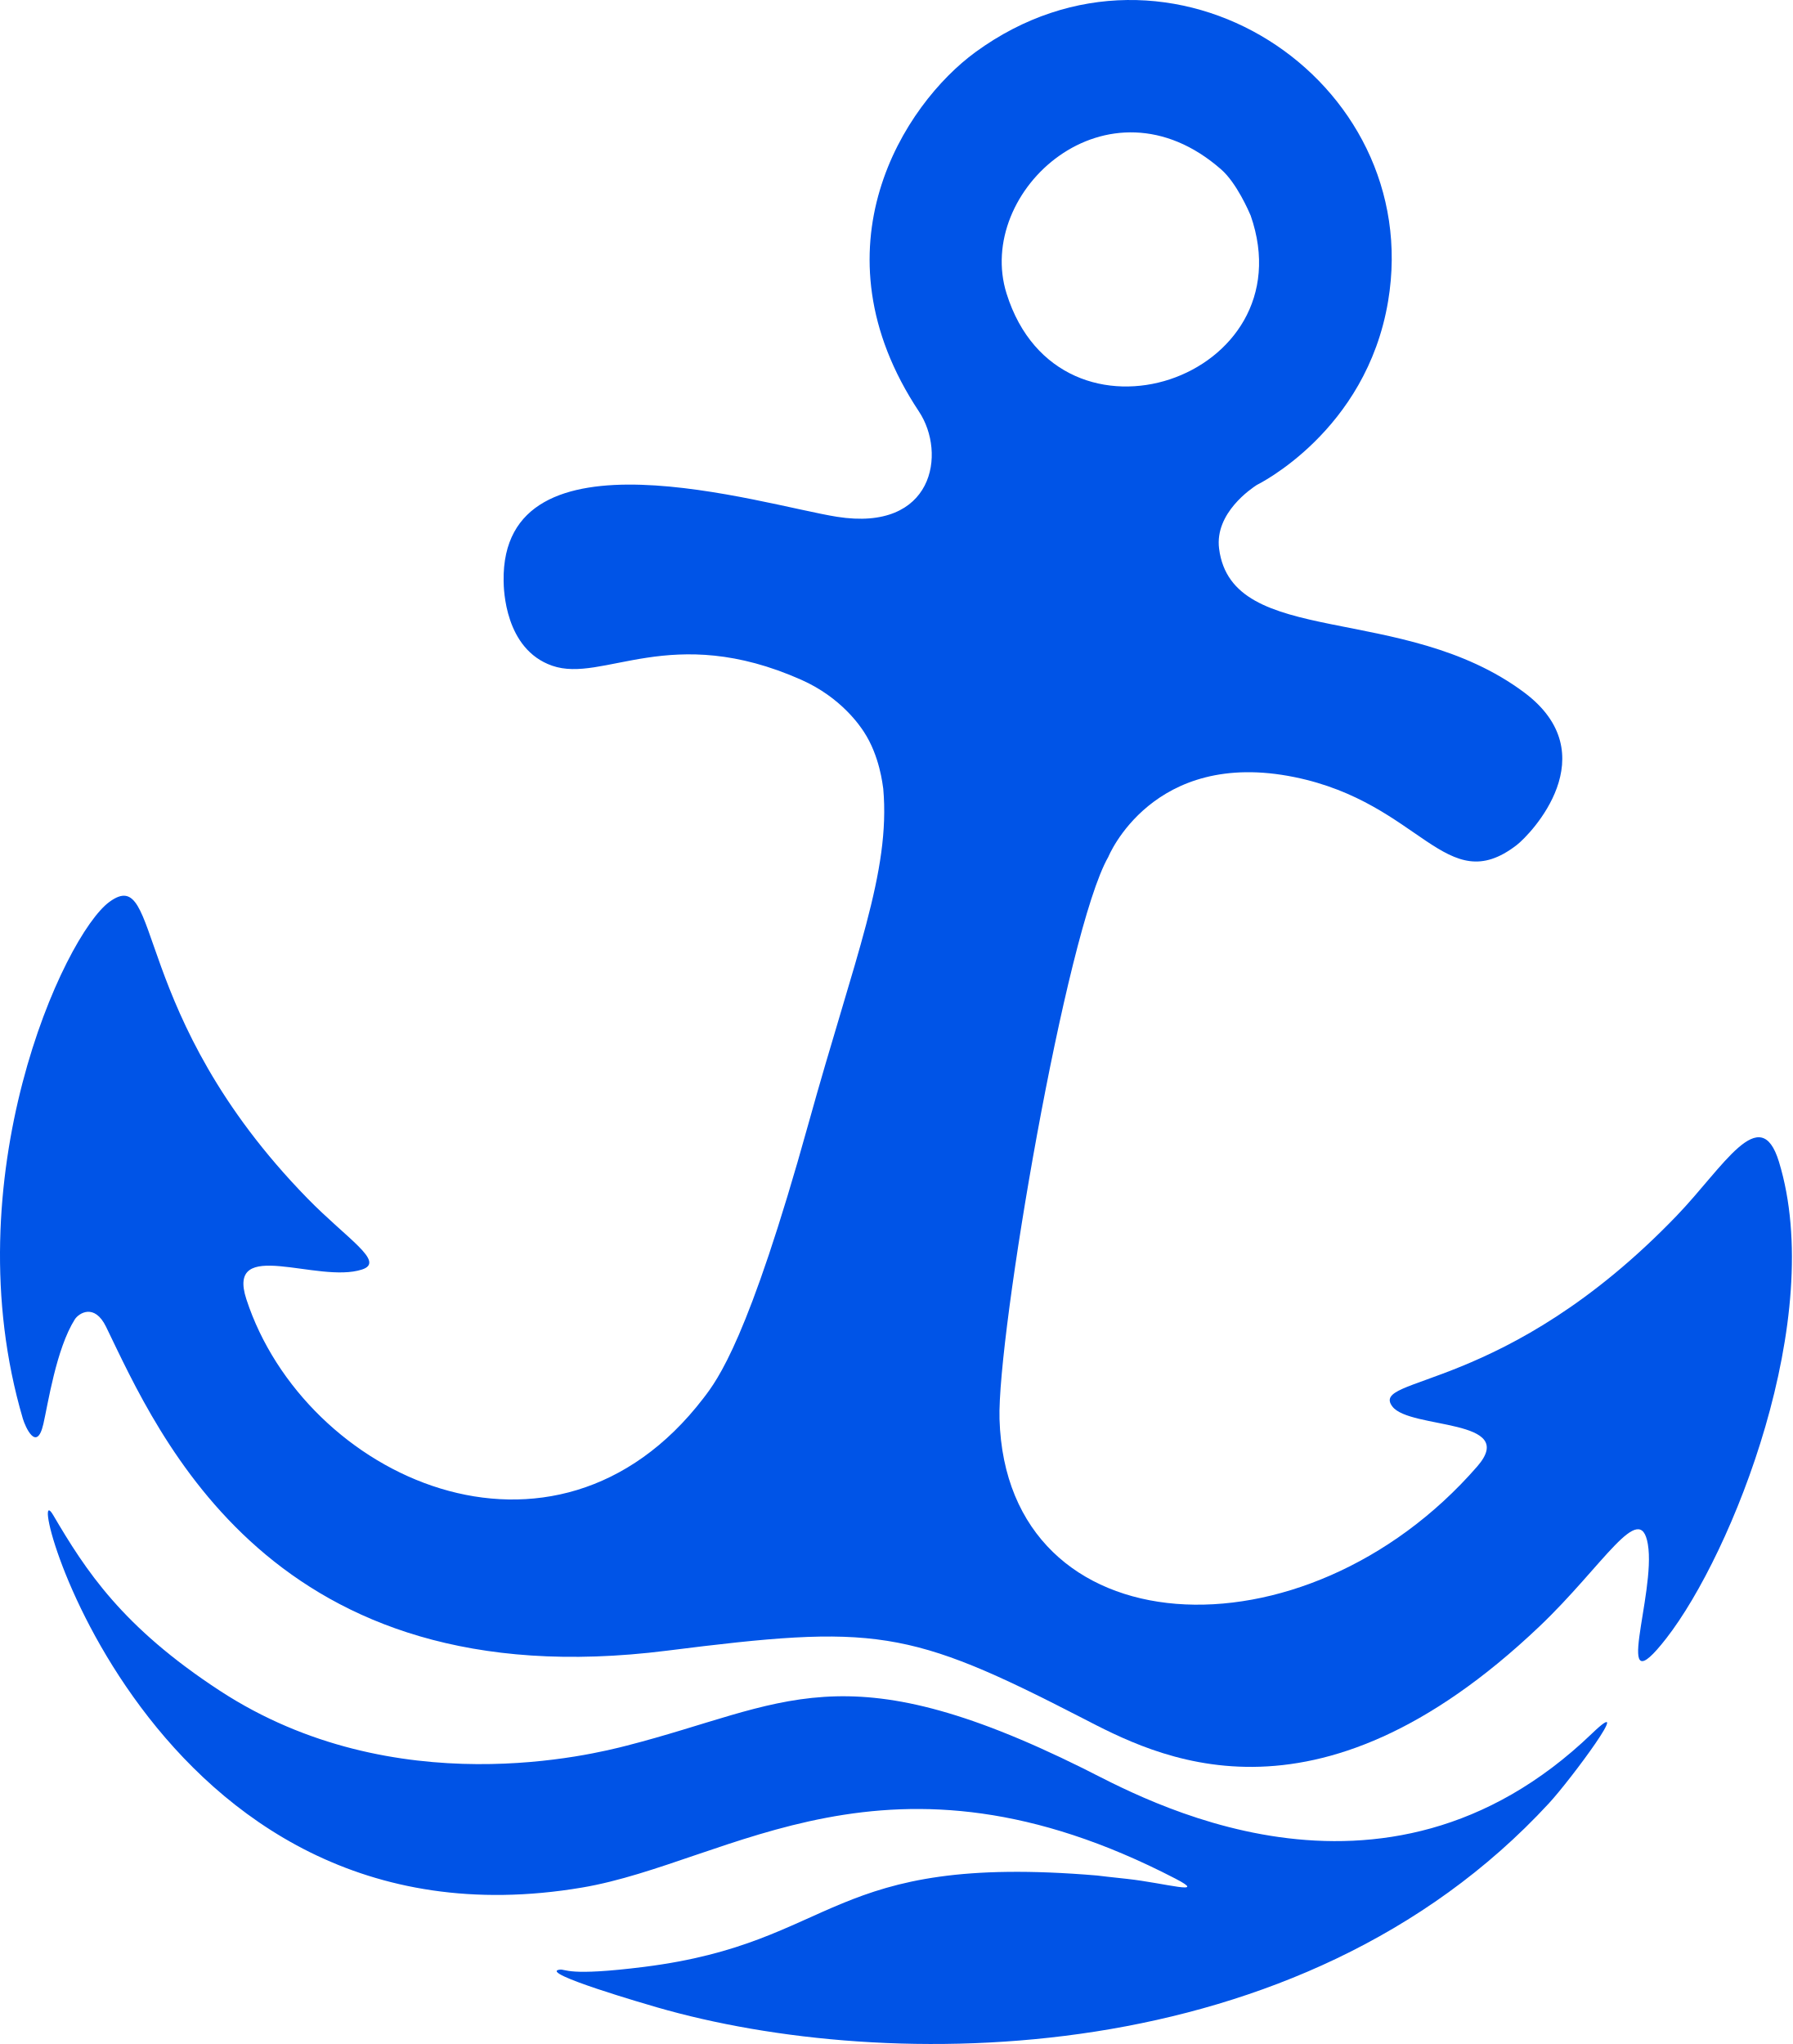
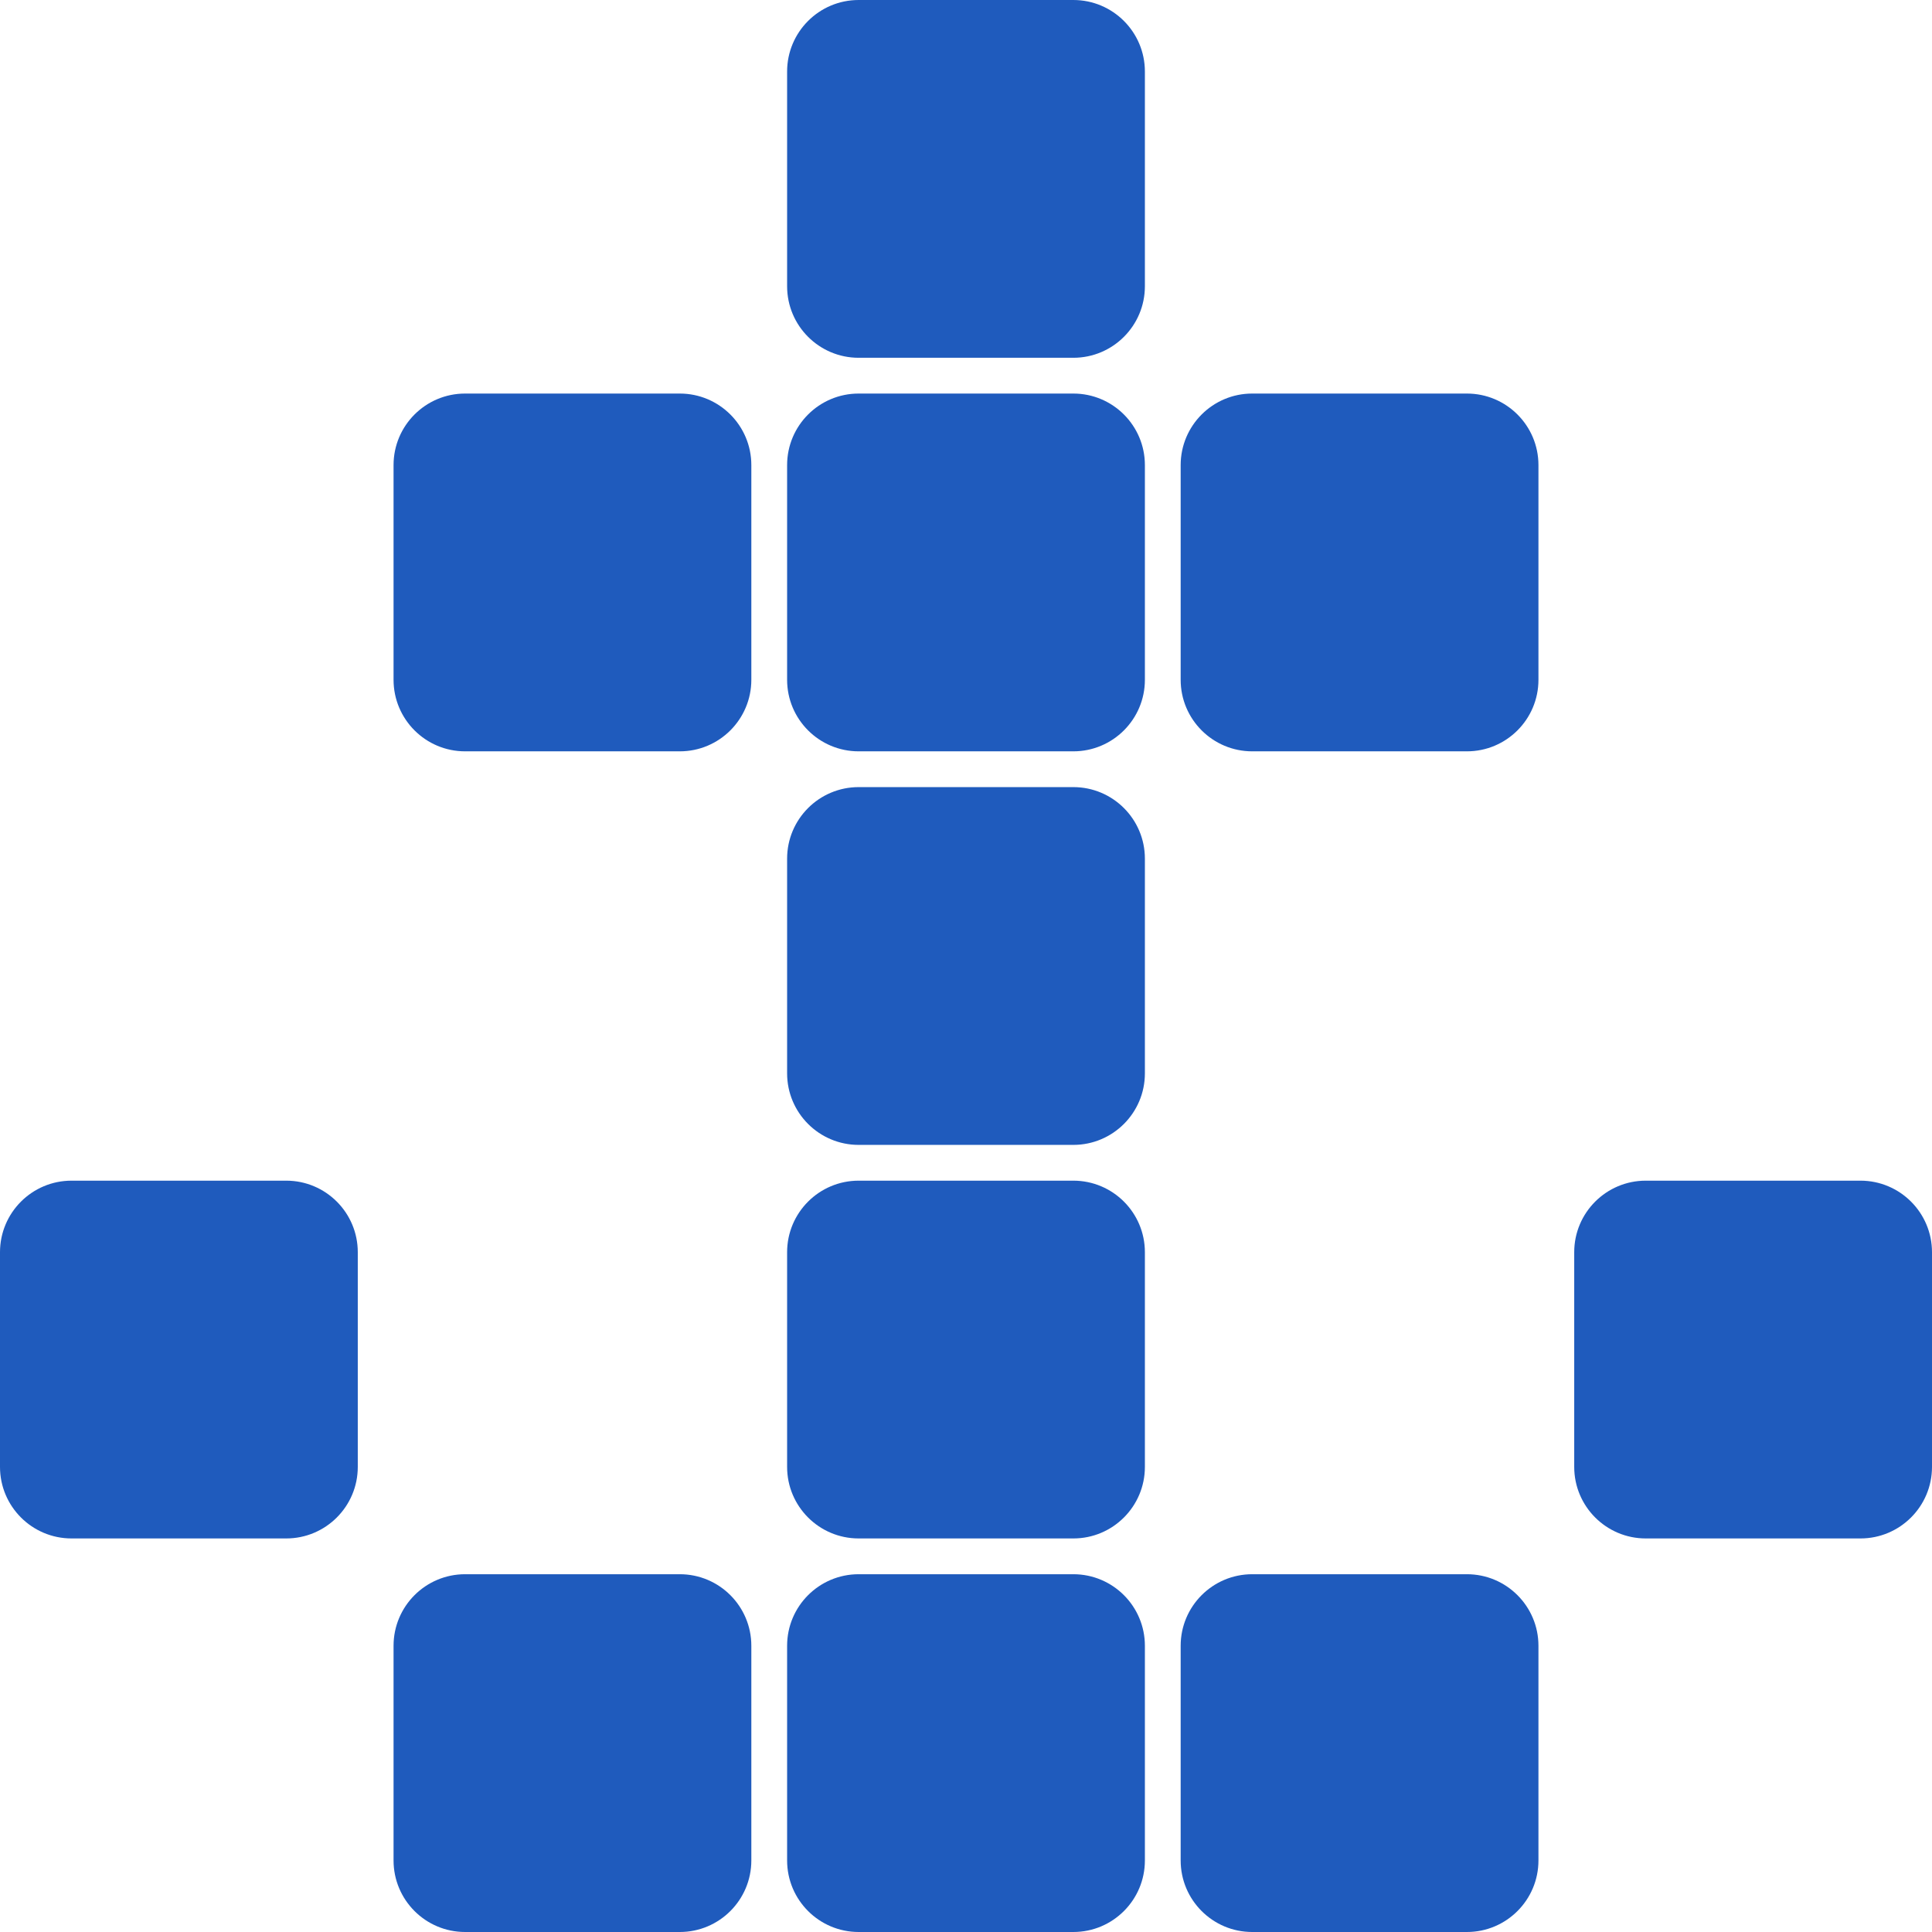
- <svg xmlns="http://www.w3.org/2000/svg" width="100%" height="100%" viewBox="0 0 1100 1254" version="1.1" xml:space="preserve" style="fill-rule:evenodd;clip-rule:evenodd;stroke-linejoin:round;stroke-miterlimit:2;">
-   <g transform="matrix(1,0,0,1,-77.32233,0)">
-     <g id="anchor-logo" transform="matrix(1.534633,0,0,1.534633,-172.5959,-181.3598)">
-       <path d="M515.95,433.448C515.705,431.996 514.552,420.385 508.187,410.709C506.762,408.542 499.217,397.073 483.266,389.978C431.019,366.741 404.027,391.45 383.566,384.303C364.629,377.687 364.233,353.623 364.182,350.507C363.137,286.819 467.613,320.036 497.452,324.774C536.164,330.921 541.301,299.382 530.22,282.686C486.953,217.498 524.235,159.858 552.847,138.989C630.473,82.37 732.6,149.849 717.784,238.547C709.046,290.852 665.4,311.975 665.232,312.086C663.261,313.389 648.385,323.226 650.21,337.518C655.327,377.594 723.628,358.79 772.143,394.974C805.386,419.768 774.826,451.669 769.154,456.034C740.864,477.804 730.974,439.203 680.429,428.865C623.55,417.232 605.934,460.721 605.924,460.738C588.968,490.237 561.436,652.198 562.429,685.5C565.182,777.832 684.363,783.798 753.408,704.419C770.212,685.1 726.532,689.663 719.511,680.492C709.981,668.042 764.551,675.54 833.166,604.171C851.892,584.693 866.568,558.229 874.028,582.635C893.083,644.967 855.447,739.127 829.006,773.117C806.645,801.861 825.021,755.364 821.614,735.482C818.514,717.385 803.813,744.086 778.338,768.318C687.744,854.49 624.299,819.837 595.29,804.888C525.864,769.111 512.507,767.588 429.442,778.076C271.428,798.028 226.219,691.763 205.267,648.621C200.593,638.997 194.285,643.197 192.739,645.653C185.327,657.431 182.051,679.337 180.194,687.428C177.51,699.131 172.877,688.335 171.995,685.342C143.736,589.451 188.331,491.993 206.638,478.691C227.894,463.246 213.962,523.73 285.76,597.255C301.729,613.608 317.055,622.618 307.564,625.701C289.831,631.461 253.145,612.43 261.337,637.553C284.537,708.7 384.245,755.06 444.044,677.158C449.77,669.699 462.093,653.646 486.052,567.372C504.72,500.154 518.906,466.889 515.95,433.448ZM662.837,204.367C662.148,202.759 657.273,191.385 651.068,185.938C605.699,146.111 552.366,194.577 565.261,235.583C586.582,303.379 685.525,269.477 662.837,204.367Z" style="fill:rgb(0,84,231);" />
-       <path d="M601.455,867.956C604.872,868.385 604.826,868.356 613.517,869.313C628.613,870.975 646.128,876.137 632.704,869.181C517.715,809.599 454.861,862.739 395.549,872.767C220.741,902.321 170.368,700.482 184.122,723.88C197.067,745.902 211.573,768.508 250.757,794.095C320.721,839.783 400.662,819.296 413.378,816.037C476.74,799.799 499.375,777.299 595.726,825.058C617.982,836.09 715.087,892.091 799.247,811.218C817.058,794.104 790.967,829.445 782.054,839.1C682.329,947.12 517.224,947.2 425.458,920.644C422.251,919.716 377.787,906.849 386.538,905.591C389.229,905.205 389.288,908.405 420.496,904.463C498.319,894.635 493.174,858.828 601.455,867.956Z" style="fill:rgb(0,83,230);" />
-     </g>
-   </g>
+ <svg xmlns="http://www.w3.org/2000/svg" viewBox="0 0 54 54" role="img" aria-label="Anchor">
+   <rect x="22.00" y="0.00" width="10.00" height="10.00" rx="2.00" fill="#1F5BBD" />
+   <rect x="11.00" y="11.00" width="10.00" height="10.00" rx="2.00" fill="#1F5BBD" />
+   <rect x="22.00" y="11.00" width="10.00" height="10.00" rx="2.00" fill="#1F5BBD" />
+   <rect x="33.00" y="11.00" width="10.00" height="10.00" rx="2.00" fill="#1F5BBD" />
+   <rect x="22.00" y="22.00" width="10.00" height="10.00" rx="2.00" fill="#1F5BBD" />
+   <rect x="0.00" y="33.00" width="10.00" height="10.00" rx="2.00" fill="#1F5BBD" />
+   <rect x="22.00" y="33.00" width="10.00" height="10.00" rx="2.00" fill="#1F5BBD" />
+   <rect x="44.00" y="33.00" width="10.00" height="10.00" rx="2.00" fill="#1F5BBD" />
+   <rect x="11.00" y="44.00" width="10.00" height="10.00" rx="2.00" fill="#1F5BBD" />
+   <rect x="22.00" y="44.00" width="10.00" height="10.00" rx="2.00" fill="#1F5BBD" />
+   <rect x="33.00" y="44.00" width="10.00" height="10.00" rx="2.00" fill="#1F5BBD" />
</svg>
